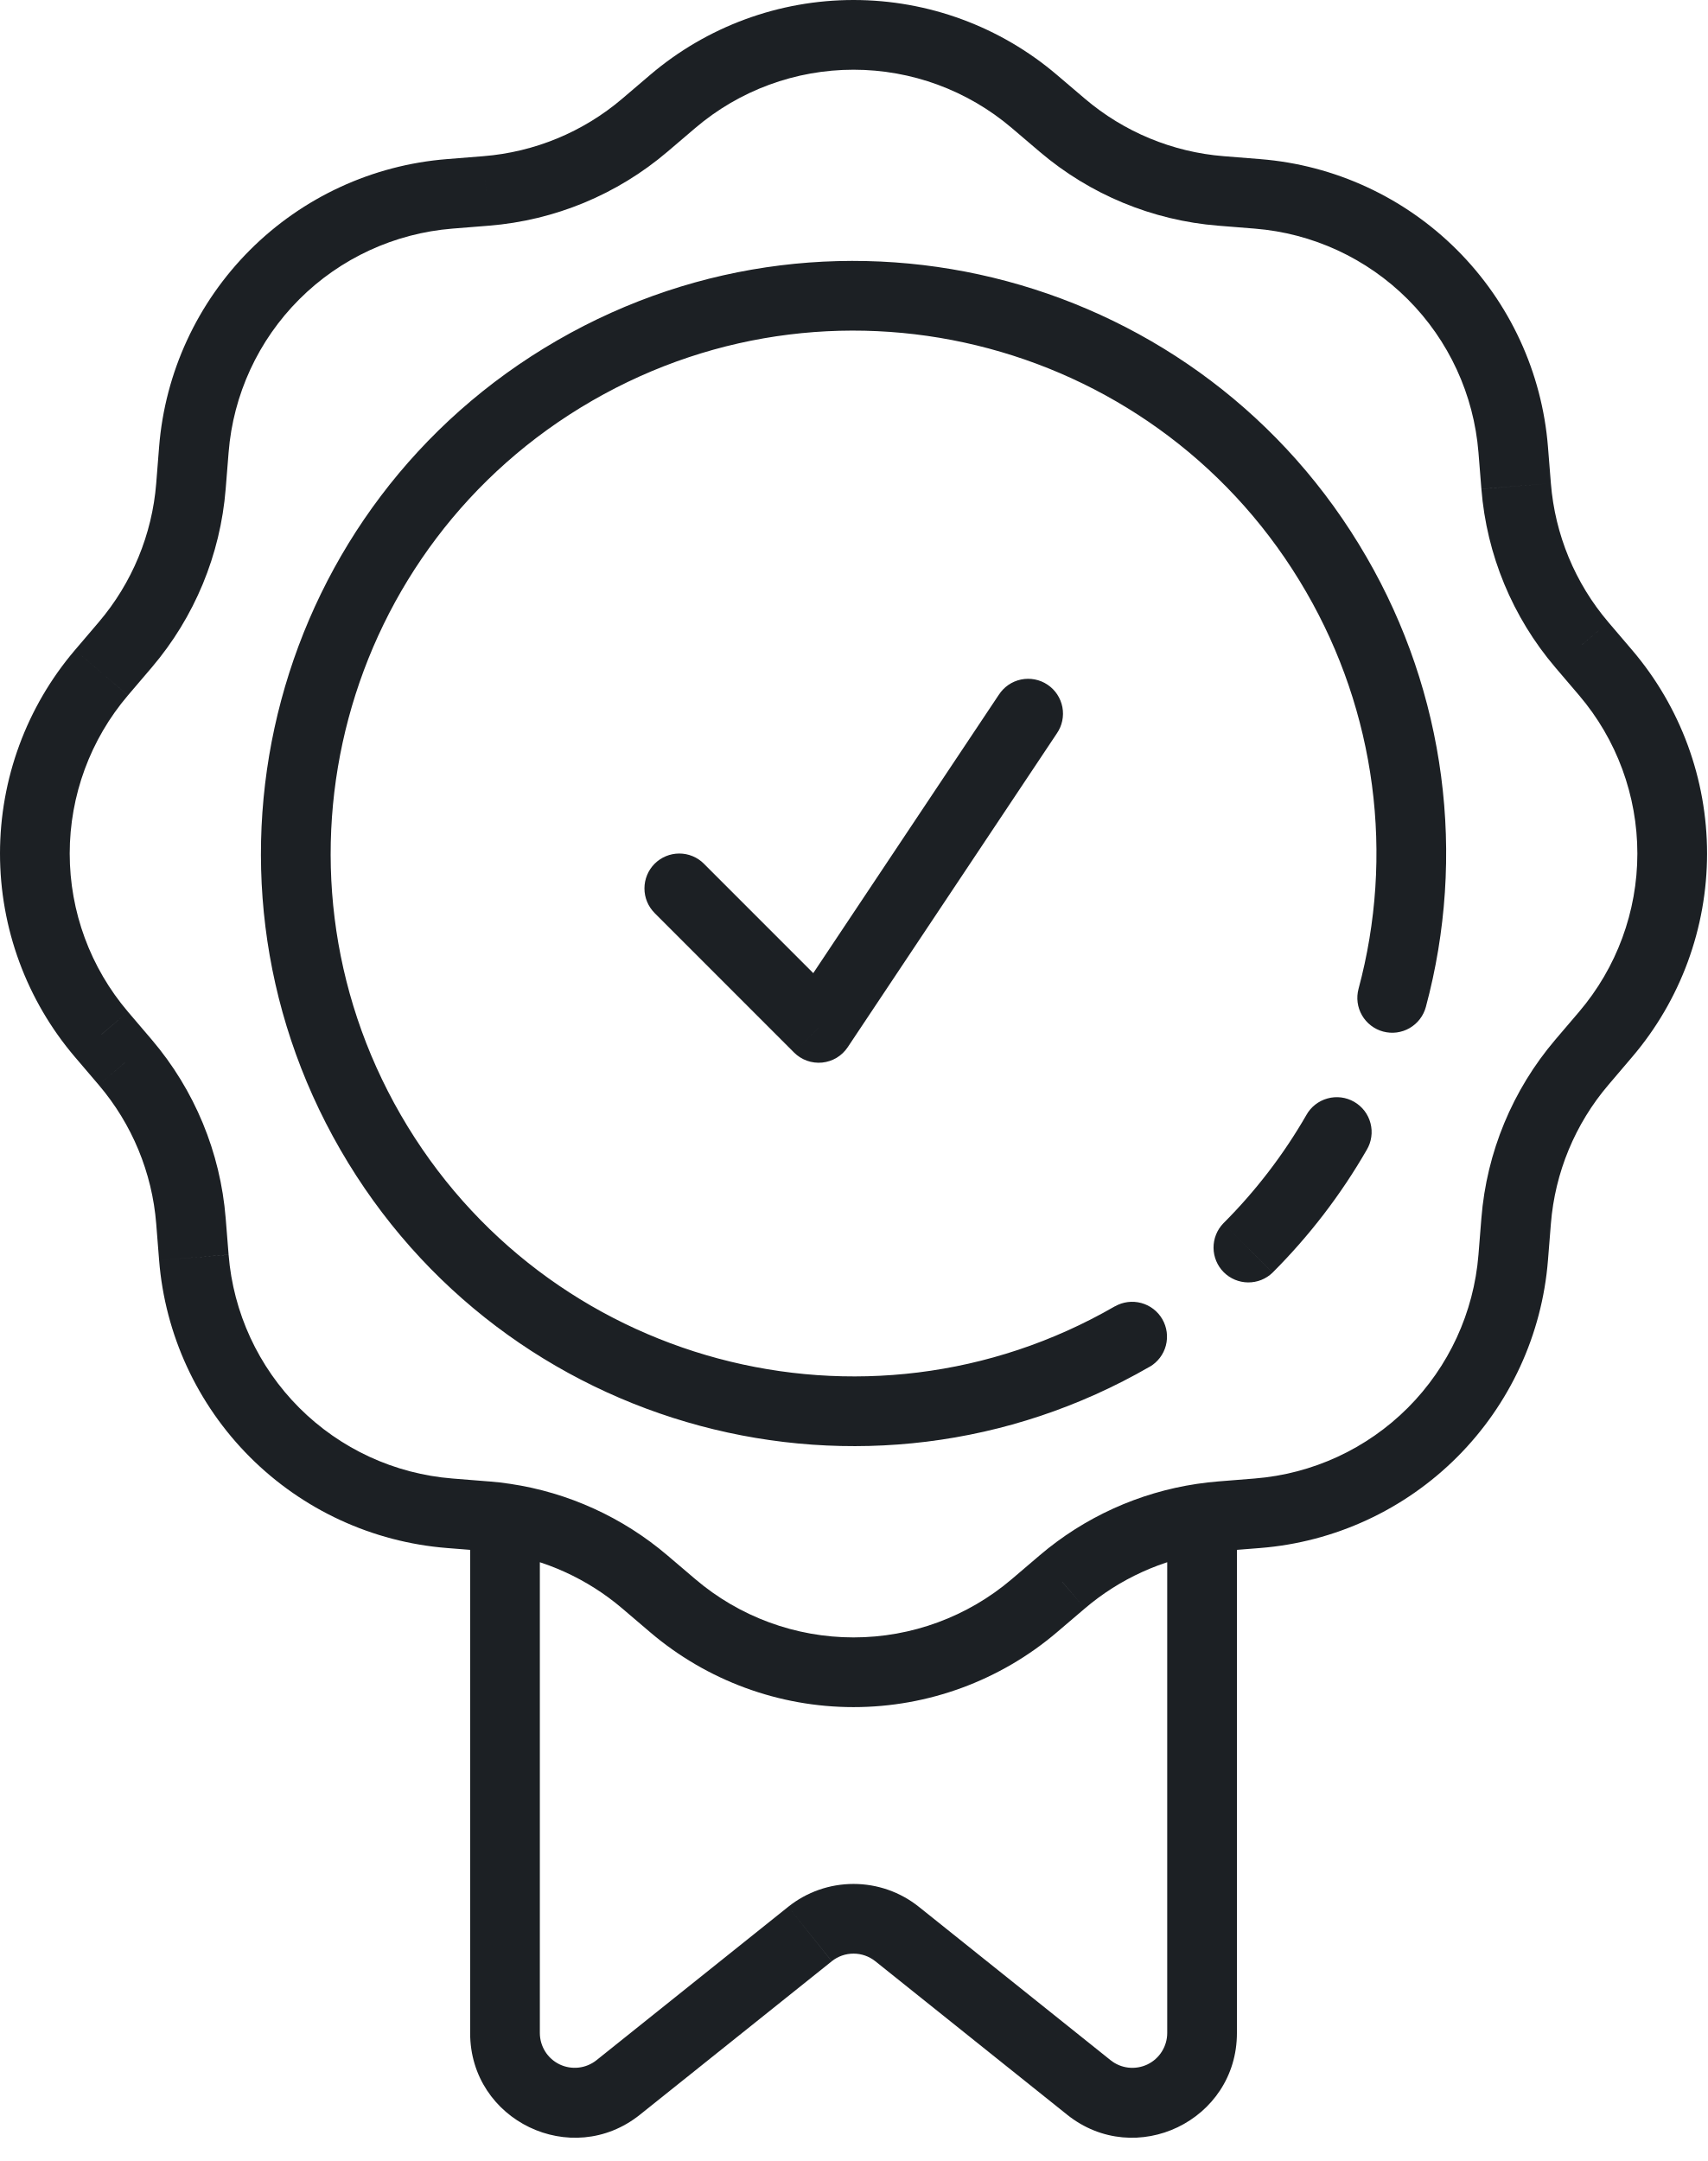
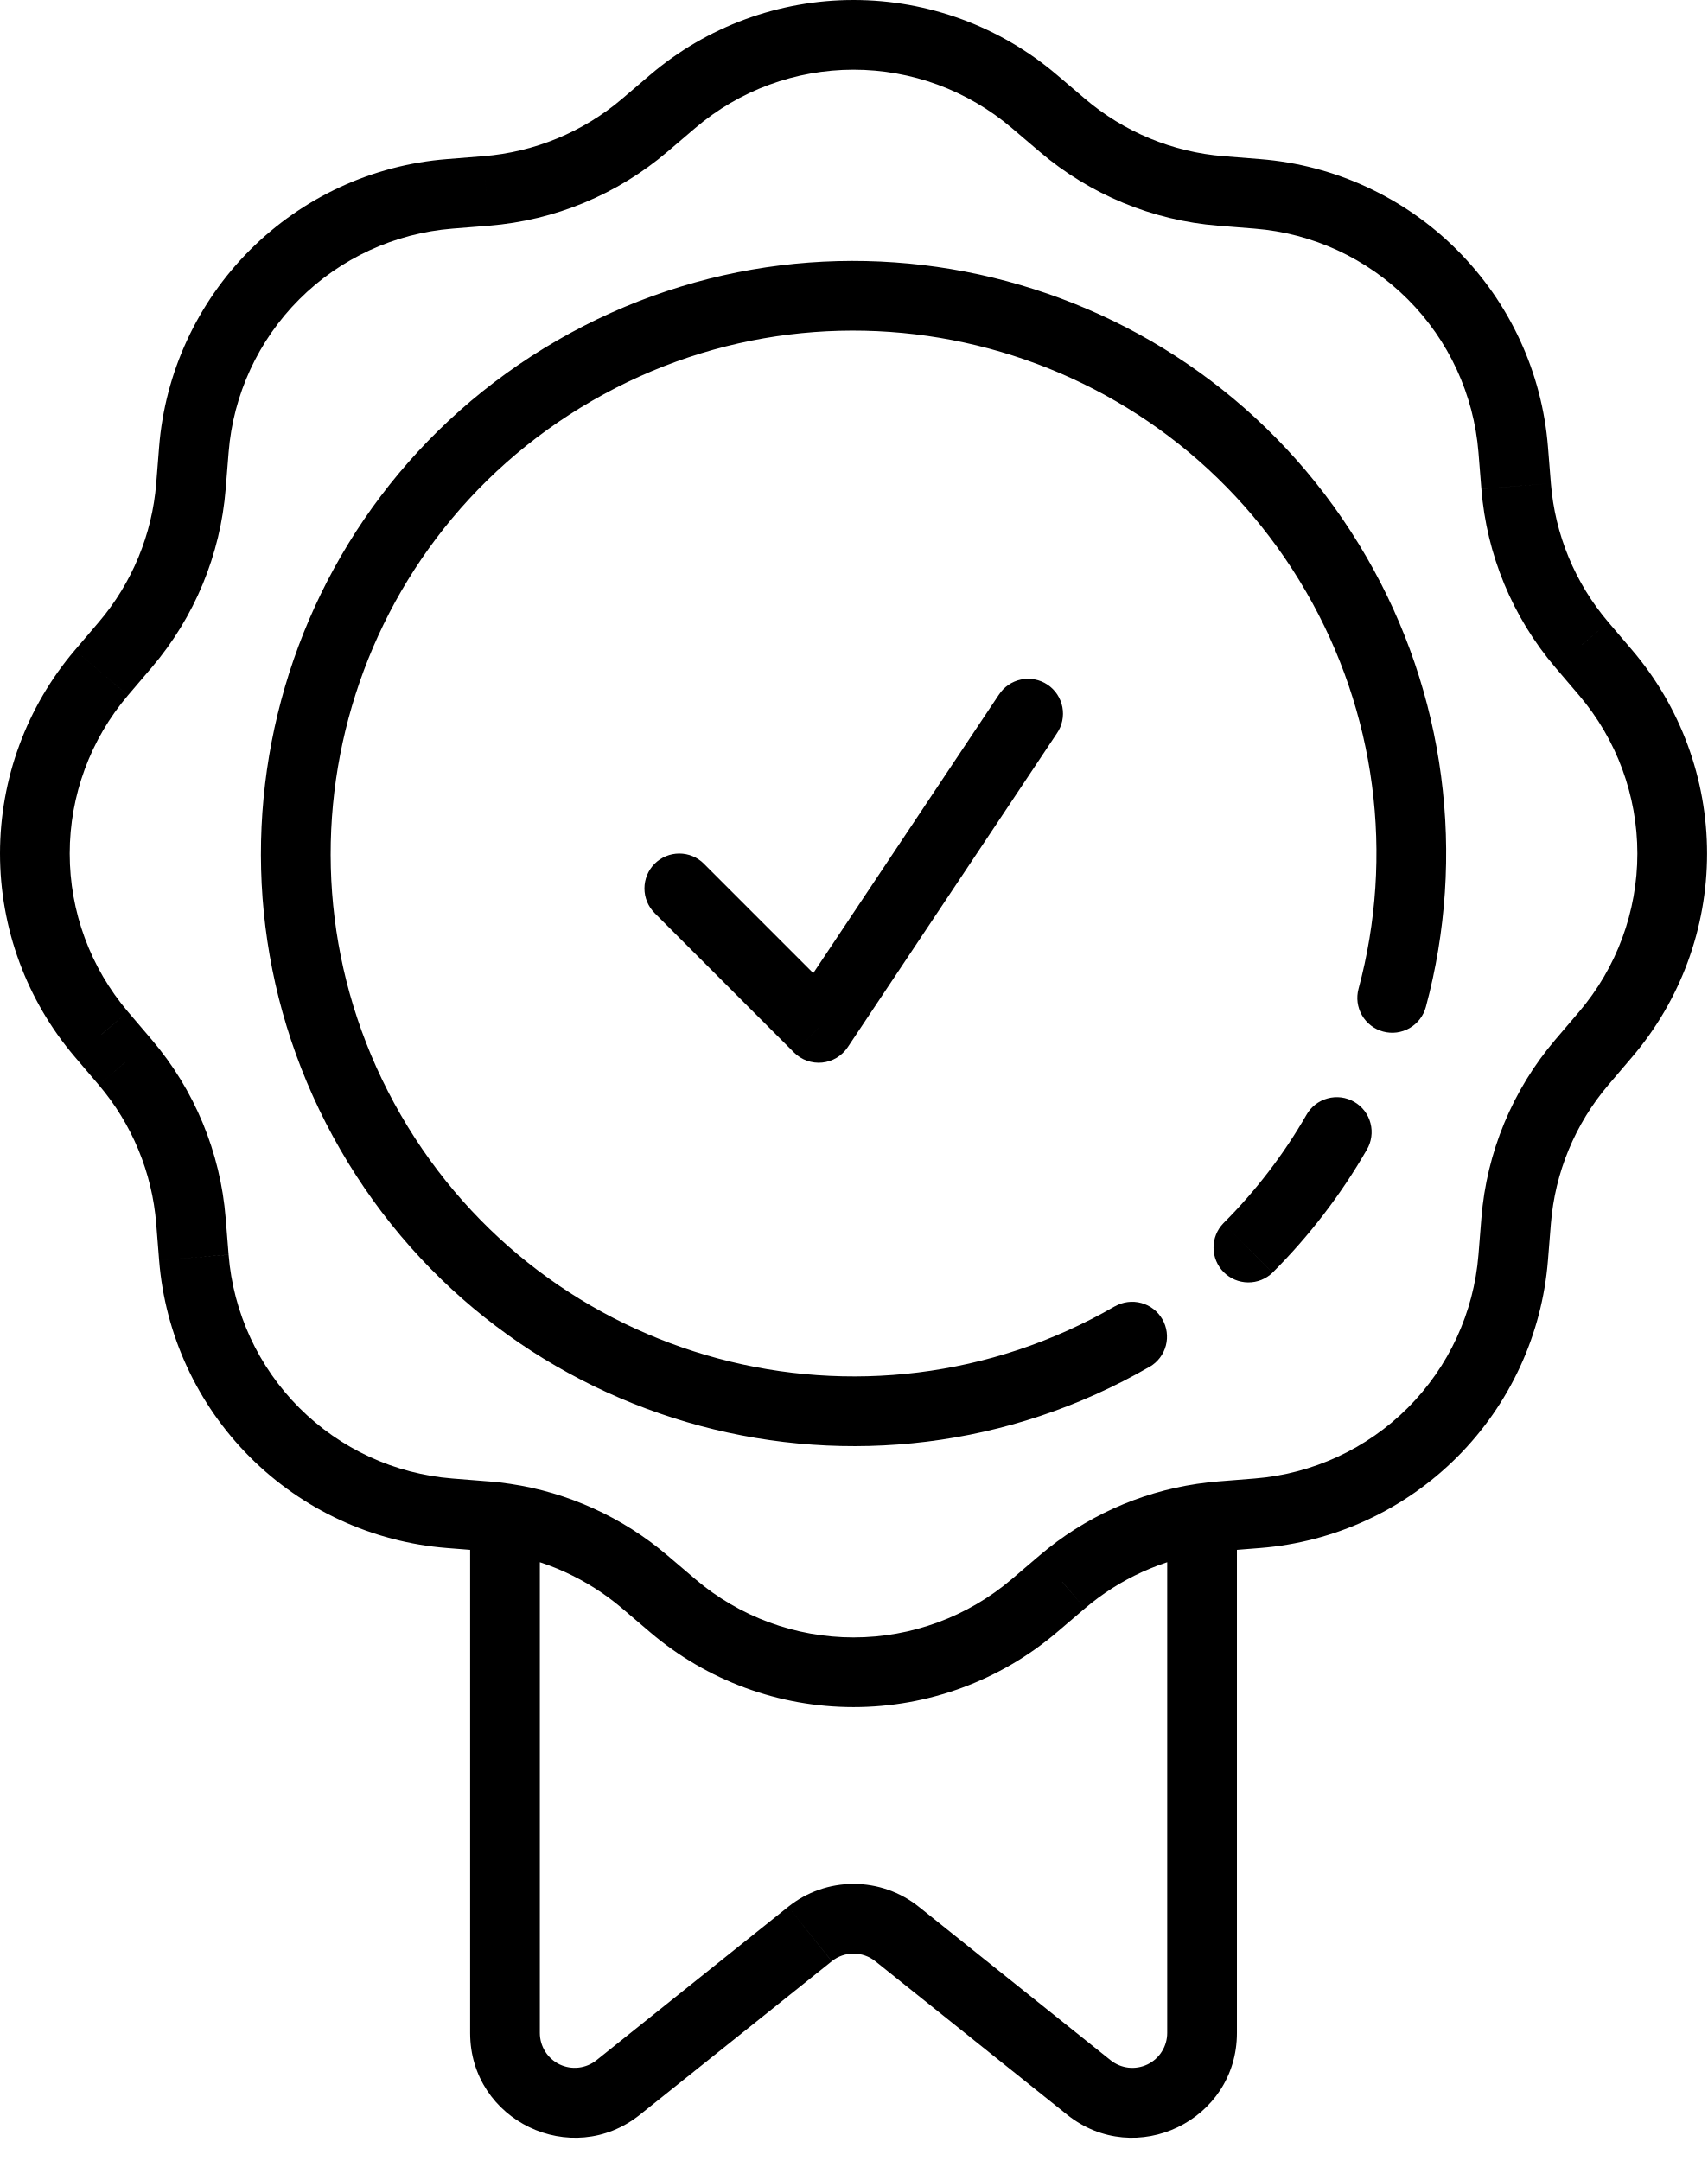
<svg xmlns="http://www.w3.org/2000/svg" width="49" height="62" viewBox="0 0 49 62" fill="none">
-   <path d="M31.239 59.889L30.615 60.67L31.24 59.89L31.239 59.889ZM25.739 55.489L26.363 54.707L25.738 55.488L25.739 55.489ZM23.239 55.489L22.615 54.707L23.24 55.488L23.239 55.489ZM13.948 5.479L13.868 4.481L13.948 5.478V5.479ZM3.593 18.5L2.832 17.851L3.592 18.501L3.593 18.5ZM5.478 13.947L4.482 13.868L5.478 13.948V13.947ZM2.911 29.677L3.672 29.029L2.912 29.678L2.911 29.677ZM2.911 19.3L3.672 19.948L2.912 19.3H2.911ZM3.593 30.478L2.832 31.126L3.592 30.478H3.593ZM30.478 45.385L31.127 46.146L30.477 45.386L30.478 45.385ZM45.386 18.5L46.146 17.851L45.386 18.501V18.5ZM34.491 43.561L34.343 42.572L34.49 43.562L34.491 43.561ZM14.491 43.561L14.637 42.572L14.49 43.562L14.491 43.561ZM20.197 24.781C20.009 24.593 19.755 24.488 19.49 24.488C19.224 24.488 18.97 24.594 18.782 24.781C18.595 24.969 18.49 25.224 18.49 25.489C18.49 25.754 18.595 26.008 18.783 26.196L20.197 24.782V24.781ZM23.489 29.49L22.782 30.197C22.887 30.302 23.013 30.382 23.152 30.432C23.292 30.482 23.441 30.5 23.588 30.486C23.735 30.471 23.878 30.424 24.005 30.348C24.131 30.272 24.24 30.168 24.322 30.045L23.489 29.488V29.49ZM30.321 21.044C30.396 20.935 30.45 20.812 30.477 20.682C30.505 20.552 30.506 20.418 30.481 20.287C30.456 20.157 30.405 20.033 30.332 19.922C30.258 19.811 30.164 19.716 30.053 19.643C29.943 19.569 29.819 19.518 29.688 19.493C29.558 19.468 29.424 19.469 29.294 19.496C29.164 19.523 29.041 19.576 28.931 19.651C28.822 19.727 28.729 19.823 28.657 19.935L30.321 21.044ZM32.989 39.212C33.217 39.078 33.383 38.86 33.45 38.605C33.517 38.349 33.481 38.078 33.349 37.849C33.217 37.62 33 37.453 32.745 37.384C32.49 37.315 32.218 37.349 31.989 37.48L32.989 39.212ZM38.978 28.371C38.944 28.498 38.935 28.63 38.952 28.76C38.969 28.89 39.012 29.016 39.078 29.13C39.143 29.244 39.231 29.343 39.335 29.423C39.439 29.503 39.558 29.562 39.685 29.596C39.812 29.63 39.944 29.639 40.074 29.622C40.205 29.604 40.33 29.562 40.444 29.496C40.558 29.43 40.657 29.343 40.737 29.239C40.817 29.135 40.876 29.016 40.91 28.889L38.978 28.371ZM39.214 32.989C39.282 32.875 39.326 32.749 39.344 32.618C39.363 32.487 39.355 32.353 39.321 32.225C39.288 32.097 39.229 31.977 39.149 31.871C39.068 31.766 38.968 31.678 38.853 31.612C38.738 31.546 38.612 31.503 38.48 31.486C38.349 31.47 38.215 31.479 38.088 31.515C37.96 31.55 37.841 31.61 37.736 31.692C37.632 31.774 37.545 31.875 37.481 31.991L39.214 32.989ZM35.099 35.098C34.917 35.286 34.816 35.539 34.818 35.801C34.82 36.063 34.925 36.314 35.11 36.5C35.295 36.685 35.546 36.791 35.808 36.793C36.071 36.796 36.323 36.695 36.512 36.513L35.099 35.098ZM31.864 59.108L26.364 54.708L25.114 56.269L30.615 60.67L31.864 59.108ZM22.615 54.707L17.114 59.108L18.363 60.67L23.864 56.27L22.615 54.707ZM26.364 54.708C25.832 54.282 25.17 54.051 24.489 54.051C23.808 54.051 23.147 54.281 22.615 54.707L23.865 56.269C24.042 56.127 24.262 56.05 24.489 56.05C24.716 56.05 24.937 56.127 25.114 56.269L26.364 54.708ZM17.114 59.108C16.967 59.225 16.789 59.299 16.602 59.32C16.415 59.341 16.226 59.309 16.056 59.228C15.886 59.146 15.743 59.019 15.643 58.86C15.543 58.7 15.489 58.516 15.489 58.328H13.489C13.489 60.843 16.399 62.242 18.363 60.67L17.114 59.108ZM30.615 60.67C32.579 62.242 35.489 60.843 35.489 58.328H33.489C33.489 58.516 33.435 58.701 33.335 58.86C33.235 59.02 33.092 59.147 32.922 59.229C32.752 59.31 32.562 59.342 32.375 59.321C32.188 59.299 32.011 59.226 31.864 59.108L30.615 60.67ZM29.029 3.672L29.83 4.354L31.126 2.831L30.326 2.15L29.029 3.672ZM34.951 6.475L35.998 6.559L36.158 4.565L35.109 4.481L34.951 6.475ZM42.419 12.98L42.503 14.027L44.497 13.868L44.413 12.82L42.419 12.98ZM44.624 19.149L45.306 19.949L46.828 18.651L46.146 17.851L44.624 19.149ZM45.306 29.029L44.624 29.829L46.147 31.126L46.828 30.326L45.306 29.029ZM42.503 34.95L42.419 35.998L44.413 36.158L44.497 35.11L42.503 34.95ZM35.998 42.419L34.95 42.503L35.11 44.496L36.158 44.413L35.998 42.419ZM29.829 44.624L29.029 45.306L30.327 46.828L31.127 46.146L29.829 44.624ZM19.949 45.306L19.149 44.625L17.852 46.146L18.652 46.828L19.949 45.306ZM14.028 42.503L12.98 42.419L12.82 44.413L13.868 44.496L14.028 42.503ZM6.559 35.998L6.475 34.951L4.482 35.11L4.565 36.157L6.559 35.998ZM4.354 29.829L3.672 29.029L2.15 30.326L2.832 31.126L4.354 29.829ZM3.672 19.949L4.354 19.149L2.832 17.851L2.15 18.651L3.672 19.948V19.949ZM6.475 14.027L6.559 12.98L4.565 12.82L4.482 13.868L6.475 14.028V14.027ZM12.98 6.559L14.027 6.475L13.868 4.481L12.821 4.565L12.98 6.559ZM19.149 4.354L19.949 3.672L18.652 2.15L17.852 2.832L19.149 4.354ZM14.027 6.475C15.915 6.324 17.707 5.582 19.149 4.354L17.852 2.832C16.731 3.787 15.336 4.364 13.868 4.481L14.027 6.475ZM6.559 12.98C6.691 11.321 7.41 9.764 8.587 8.587C9.763 7.411 11.321 6.692 12.98 6.559L12.821 4.565C10.688 4.735 8.686 5.659 7.173 7.172C5.66 8.685 4.735 10.687 4.565 12.82L6.559 12.98ZM4.354 19.149C5.582 17.707 6.324 15.915 6.475 14.027L4.482 13.868C4.365 15.336 3.787 16.73 2.832 17.851L4.354 19.149ZM3.672 29.029C2.593 27.762 2 26.153 2 24.489C2 22.825 2.593 21.215 3.672 19.949L2.15 18.651C0.762 20.279 0 22.349 0 24.488C0 26.628 0.762 28.698 2.15 30.326L3.672 29.029ZM6.475 34.951C6.324 33.063 5.582 31.271 4.354 29.829L2.832 31.126C3.787 32.247 4.365 33.641 4.482 35.11L6.475 34.951ZM12.98 42.419C11.321 42.287 9.764 41.568 8.587 40.391C7.411 39.215 6.692 37.658 6.559 35.999L4.565 36.157C4.735 38.29 5.659 40.292 7.172 41.805C8.685 43.318 10.688 44.243 12.821 44.413L12.98 42.419ZM29.029 45.306C27.762 46.385 26.154 46.978 24.489 46.978C22.825 46.978 21.215 46.385 19.949 45.306L18.652 46.828C20.28 48.216 22.35 48.978 24.489 48.978C26.629 48.978 28.698 48.216 30.327 46.828L29.029 45.306ZM42.419 35.998C42.286 37.657 41.568 39.214 40.392 40.391C39.215 41.568 37.657 42.287 35.998 42.419L36.158 44.413C38.291 44.243 40.293 43.318 41.806 41.805C43.319 40.292 44.243 38.291 44.413 36.158L42.419 35.998ZM44.624 29.829C43.396 31.271 42.653 33.062 42.503 34.95L44.497 35.11C44.614 33.641 45.191 32.247 46.147 31.126L44.624 29.829ZM45.306 19.949C46.385 21.215 46.978 22.825 46.978 24.489C46.978 26.153 46.385 27.762 45.306 29.029L46.828 30.326C48.216 28.698 48.978 26.628 48.978 24.488C48.978 22.349 48.216 20.279 46.828 18.651L45.306 19.948V19.949ZM42.503 14.027C42.653 15.915 43.396 17.707 44.624 19.149L46.146 17.851C45.191 16.73 44.614 15.336 44.497 13.868L42.503 14.028V14.027ZM35.998 6.559C37.657 6.691 39.214 7.41 40.391 8.587C41.567 9.763 42.286 11.321 42.419 12.98L44.413 12.82C44.243 10.687 43.318 8.685 41.805 7.172C40.293 5.66 38.291 4.735 36.158 4.565L35.998 6.559ZM29.83 4.354C31.272 5.582 33.063 6.324 34.951 6.475L35.109 4.481C33.641 4.364 32.247 3.786 31.126 2.831L29.83 4.354ZM30.326 2.15C28.698 0.762 26.629 0 24.489 0C22.35 0 20.28 0.762 18.652 2.15L19.949 3.672C21.215 2.593 22.825 2 24.489 2C26.153 2 27.762 2.593 29.029 3.672L30.326 2.15ZM34.95 42.503C34.746 42.519 34.544 42.543 34.341 42.573L34.636 44.55C34.793 44.527 34.951 44.509 35.11 44.496L34.95 42.503ZM34.341 42.573C32.675 42.821 31.111 43.531 29.829 44.624L31.127 46.146C32.124 45.296 33.34 44.743 34.636 44.55L34.343 42.572L34.341 42.573ZM33.489 43.561V58.328H35.489V43.561H33.489ZM19.149 44.625C17.866 43.532 16.303 42.82 14.636 42.572L14.342 44.55C15.638 44.743 16.854 45.296 17.852 46.146L19.149 44.625ZM14.636 42.572C14.434 42.542 14.231 42.518 14.027 42.502L13.868 44.496C14.028 44.509 14.185 44.527 14.342 44.55L14.636 42.572ZM15.489 58.328V43.561H13.489V58.328H15.489ZM18.782 26.196L22.782 30.197L24.196 28.782L20.197 24.782L18.782 26.196ZM24.322 30.045L30.321 21.044L28.657 19.934L22.657 28.934L24.321 30.044L24.322 30.045ZM31.989 37.478C24.815 41.62 15.641 39.162 11.499 31.988L9.767 32.988C14.461 41.118 24.858 43.905 32.989 39.21L31.989 37.478ZM11.499 31.988C7.357 24.813 9.815 15.64 16.989 11.498L15.989 9.765C7.859 14.46 5.072 24.857 9.767 32.988L11.499 31.988ZM16.989 11.498C24.163 7.355 33.337 9.813 37.479 16.988L39.211 15.989C34.517 7.859 24.121 5.071 15.989 9.765L16.989 11.498ZM37.479 16.988C38.466 18.693 39.107 20.576 39.364 22.529C39.622 24.483 39.49 26.468 38.978 28.371L40.91 28.889C41.49 26.733 41.639 24.482 41.347 22.268C41.056 20.055 40.33 17.921 39.211 15.989L37.479 16.988ZM37.481 31.991C36.827 33.127 36.026 34.172 35.099 35.098L36.512 36.512C37.564 35.461 38.472 34.277 39.214 32.989L37.481 31.991Z" fill="#1C2024" />
+   <path d="M31.239 59.889L30.615 60.67L31.24 59.89L31.239 59.889ZM25.739 55.489L26.363 54.707L25.738 55.488L25.739 55.489ZM23.239 55.489L22.615 54.707L23.24 55.488L23.239 55.489ZM13.948 5.479L13.868 4.481L13.948 5.478V5.479ZM3.593 18.5L2.832 17.851L3.592 18.501L3.593 18.5ZM5.478 13.947L4.482 13.868L5.478 13.948V13.947ZM2.911 29.677L3.672 29.029L2.912 29.678L2.911 29.677ZM2.911 19.3L3.672 19.948L2.912 19.3H2.911ZM3.593 30.478L2.832 31.126L3.592 30.478H3.593ZM30.478 45.385L31.127 46.146L30.477 45.386L30.478 45.385ZM45.386 18.5L46.146 17.851L45.386 18.501V18.5ZM34.491 43.561L34.343 42.572L34.49 43.562L34.491 43.561ZM14.491 43.561L14.637 42.572L14.49 43.562L14.491 43.561ZM20.197 24.781C20.009 24.593 19.755 24.488 19.49 24.488C19.224 24.488 18.97 24.594 18.782 24.781C18.595 24.969 18.49 25.224 18.49 25.489C18.49 25.754 18.595 26.008 18.783 26.196L20.197 24.782V24.781ZM23.489 29.49L22.782 30.197C22.887 30.302 23.013 30.382 23.152 30.432C23.292 30.482 23.441 30.5 23.588 30.486C23.735 30.471 23.878 30.424 24.005 30.348C24.131 30.272 24.24 30.168 24.322 30.045L23.489 29.488V29.49ZM30.321 21.044C30.396 20.935 30.45 20.812 30.477 20.682C30.505 20.552 30.506 20.418 30.481 20.287C30.456 20.157 30.405 20.033 30.332 19.922C30.258 19.811 30.164 19.716 30.053 19.643C29.943 19.569 29.819 19.518 29.688 19.493C29.558 19.468 29.424 19.469 29.294 19.496C29.164 19.523 29.041 19.576 28.931 19.651C28.822 19.727 28.729 19.823 28.657 19.935L30.321 21.044ZM32.989 39.212C33.217 39.078 33.383 38.86 33.45 38.605C33.517 38.349 33.481 38.078 33.349 37.849C33.217 37.62 33 37.453 32.745 37.384C32.49 37.315 32.218 37.349 31.989 37.48L32.989 39.212ZM38.978 28.371C38.944 28.498 38.935 28.63 38.952 28.76C38.969 28.89 39.012 29.016 39.078 29.13C39.143 29.244 39.231 29.343 39.335 29.423C39.439 29.503 39.558 29.562 39.685 29.596C39.812 29.63 39.944 29.639 40.074 29.622C40.205 29.604 40.33 29.562 40.444 29.496C40.558 29.43 40.657 29.343 40.737 29.239C40.817 29.135 40.876 29.016 40.91 28.889L38.978 28.371ZM39.214 32.989C39.282 32.875 39.326 32.749 39.344 32.618C39.363 32.487 39.355 32.353 39.321 32.225C39.288 32.097 39.229 31.977 39.149 31.871C39.068 31.766 38.968 31.678 38.853 31.612C38.738 31.546 38.612 31.503 38.48 31.486C38.349 31.47 38.215 31.479 38.088 31.515C37.96 31.55 37.841 31.61 37.736 31.692C37.632 31.774 37.545 31.875 37.481 31.991L39.214 32.989ZM35.099 35.098C34.917 35.286 34.816 35.539 34.818 35.801C34.82 36.063 34.925 36.314 35.11 36.5C35.295 36.685 35.546 36.791 35.808 36.793C36.071 36.796 36.323 36.695 36.512 36.513L35.099 35.098ZM31.864 59.108L26.364 54.708L25.114 56.269L30.615 60.67L31.864 59.108ZM22.615 54.707L17.114 59.108L18.363 60.67L23.864 56.27L22.615 54.707ZM26.364 54.708C25.832 54.282 25.17 54.051 24.489 54.051C23.808 54.051 23.147 54.281 22.615 54.707L23.865 56.269C24.042 56.127 24.262 56.05 24.489 56.05C24.716 56.05 24.937 56.127 25.114 56.269L26.364 54.708ZM17.114 59.108C16.967 59.225 16.789 59.299 16.602 59.32C16.415 59.341 16.226 59.309 16.056 59.228C15.886 59.146 15.743 59.019 15.643 58.86C15.543 58.7 15.489 58.516 15.489 58.328H13.489C13.489 60.843 16.399 62.242 18.363 60.67L17.114 59.108ZM30.615 60.67C32.579 62.242 35.489 60.843 35.489 58.328H33.489C33.489 58.516 33.435 58.701 33.335 58.86C33.235 59.02 33.092 59.147 32.922 59.229C32.752 59.31 32.562 59.342 32.375 59.321C32.188 59.299 32.011 59.226 31.864 59.108L30.615 60.67ZM29.029 3.672L29.83 4.354L31.126 2.831L30.326 2.15L29.029 3.672ZM34.951 6.475L35.998 6.559L36.158 4.565L35.109 4.481L34.951 6.475ZM42.419 12.98L42.503 14.027L44.497 13.868L44.413 12.82L42.419 12.98ZM44.624 19.149L45.306 19.949L46.828 18.651L46.146 17.851L44.624 19.149ZM45.306 29.029L44.624 29.829L46.147 31.126L46.828 30.326L45.306 29.029ZM42.503 34.95L42.419 35.998L44.413 36.158L44.497 35.11L42.503 34.95ZM35.998 42.419L34.95 42.503L35.11 44.496L36.158 44.413L35.998 42.419ZM29.829 44.624L29.029 45.306L30.327 46.828L31.127 46.146L29.829 44.624ZM19.949 45.306L19.149 44.625L17.852 46.146L18.652 46.828L19.949 45.306ZM14.028 42.503L12.98 42.419L12.82 44.413L13.868 44.496L14.028 42.503ZM6.559 35.998L6.475 34.951L4.482 35.11L4.565 36.157L6.559 35.998ZM4.354 29.829L3.672 29.029L2.15 30.326L2.832 31.126L4.354 29.829ZM3.672 19.949L4.354 19.149L2.832 17.851L2.15 18.651L3.672 19.948V19.949ZM6.475 14.027L6.559 12.98L4.565 12.82L4.482 13.868L6.475 14.028V14.027ZM12.98 6.559L14.027 6.475L13.868 4.481L12.821 4.565L12.98 6.559ZM19.149 4.354L19.949 3.672L18.652 2.15L17.852 2.832L19.149 4.354ZM14.027 6.475C15.915 6.324 17.707 5.582 19.149 4.354L17.852 2.832C16.731 3.787 15.336 4.364 13.868 4.481L14.027 6.475ZM6.559 12.98C6.691 11.321 7.41 9.764 8.587 8.587C9.763 7.411 11.321 6.692 12.98 6.559L12.821 4.565C10.688 4.735 8.686 5.659 7.173 7.172C5.66 8.685 4.735 10.687 4.565 12.82L6.559 12.98ZM4.354 19.149C5.582 17.707 6.324 15.915 6.475 14.027L4.482 13.868C4.365 15.336 3.787 16.73 2.832 17.851L4.354 19.149ZM3.672 29.029C2.593 27.762 2 26.153 2 24.489C2 22.825 2.593 21.215 3.672 19.949L2.15 18.651C0.762 20.279 0 22.349 0 24.488C0 26.628 0.762 28.698 2.15 30.326L3.672 29.029ZM6.475 34.951C6.324 33.063 5.582 31.271 4.354 29.829L2.832 31.126C3.787 32.247 4.365 33.641 4.482 35.11L6.475 34.951ZM12.98 42.419C11.321 42.287 9.764 41.568 8.587 40.391C7.411 39.215 6.692 37.658 6.559 35.999L4.565 36.157C4.735 38.29 5.659 40.292 7.172 41.805C8.685 43.318 10.688 44.243 12.821 44.413L12.98 42.419ZM29.029 45.306C27.762 46.385 26.154 46.978 24.489 46.978C22.825 46.978 21.215 46.385 19.949 45.306L18.652 46.828C20.28 48.216 22.35 48.978 24.489 48.978C26.629 48.978 28.698 48.216 30.327 46.828L29.029 45.306ZM42.419 35.998C42.286 37.657 41.568 39.214 40.392 40.391C39.215 41.568 37.657 42.287 35.998 42.419L36.158 44.413C38.291 44.243 40.293 43.318 41.806 41.805C43.319 40.292 44.243 38.291 44.413 36.158L42.419 35.998ZM44.624 29.829C43.396 31.271 42.653 33.062 42.503 34.95L44.497 35.11C44.614 33.641 45.191 32.247 46.147 31.126L44.624 29.829ZM45.306 19.949C46.385 21.215 46.978 22.825 46.978 24.489C46.978 26.153 46.385 27.762 45.306 29.029L46.828 30.326C48.216 28.698 48.978 26.628 48.978 24.488C48.978 22.349 48.216 20.279 46.828 18.651L45.306 19.948V19.949ZM42.503 14.027C42.653 15.915 43.396 17.707 44.624 19.149L46.146 17.851C45.191 16.73 44.614 15.336 44.497 13.868L42.503 14.028V14.027ZM35.998 6.559C37.657 6.691 39.214 7.41 40.391 8.587C41.567 9.763 42.286 11.321 42.419 12.98L44.413 12.82C44.243 10.687 43.318 8.685 41.805 7.172C40.293 5.66 38.291 4.735 36.158 4.565L35.998 6.559ZM29.83 4.354C31.272 5.582 33.063 6.324 34.951 6.475L35.109 4.481C33.641 4.364 32.247 3.786 31.126 2.831L29.83 4.354ZM30.326 2.15C28.698 0.762 26.629 0 24.489 0C22.35 0 20.28 0.762 18.652 2.15L19.949 3.672C21.215 2.593 22.825 2 24.489 2C26.153 2 27.762 2.593 29.029 3.672L30.326 2.15ZM34.95 42.503C34.746 42.519 34.544 42.543 34.341 42.573L34.636 44.55C34.793 44.527 34.951 44.509 35.11 44.496L34.95 42.503ZM34.341 42.573C32.675 42.821 31.111 43.531 29.829 44.624L31.127 46.146C32.124 45.296 33.34 44.743 34.636 44.55L34.343 42.572L34.341 42.573ZM33.489 43.561V58.328H35.489V43.561H33.489ZM19.149 44.625C17.866 43.532 16.303 42.82 14.636 42.572L14.342 44.55C15.638 44.743 16.854 45.296 17.852 46.146L19.149 44.625ZM14.636 42.572C14.434 42.542 14.231 42.518 14.027 42.502L13.868 44.496C14.028 44.509 14.185 44.527 14.342 44.55L14.636 42.572ZM15.489 58.328V43.561H13.489V58.328H15.489ZM18.782 26.196L22.782 30.197L24.196 28.782L20.197 24.782L18.782 26.196ZM24.322 30.045L30.321 21.044L28.657 19.934L22.657 28.934L24.321 30.044L24.322 30.045ZM31.989 37.478C24.815 41.62 15.641 39.162 11.499 31.988L9.767 32.988C14.461 41.118 24.858 43.905 32.989 39.21L31.989 37.478ZM11.499 31.988C7.357 24.813 9.815 15.64 16.989 11.498L15.989 9.765C7.859 14.46 5.072 24.857 9.767 32.988L11.499 31.988ZM16.989 11.498C24.163 7.355 33.337 9.813 37.479 16.988L39.211 15.989C34.517 7.859 24.121 5.071 15.989 9.765L16.989 11.498ZM37.479 16.988C38.466 18.693 39.107 20.576 39.364 22.529C39.622 24.483 39.49 26.468 38.978 28.371L40.91 28.889C41.49 26.733 41.639 24.482 41.347 22.268C41.056 20.055 40.33 17.921 39.211 15.989L37.479 16.988ZM37.481 31.991C36.827 33.127 36.026 34.172 35.099 35.098L36.512 36.512C37.564 35.461 38.472 34.277 39.214 32.989L37.481 31.991Z" fill="currentColor" />
</svg>
